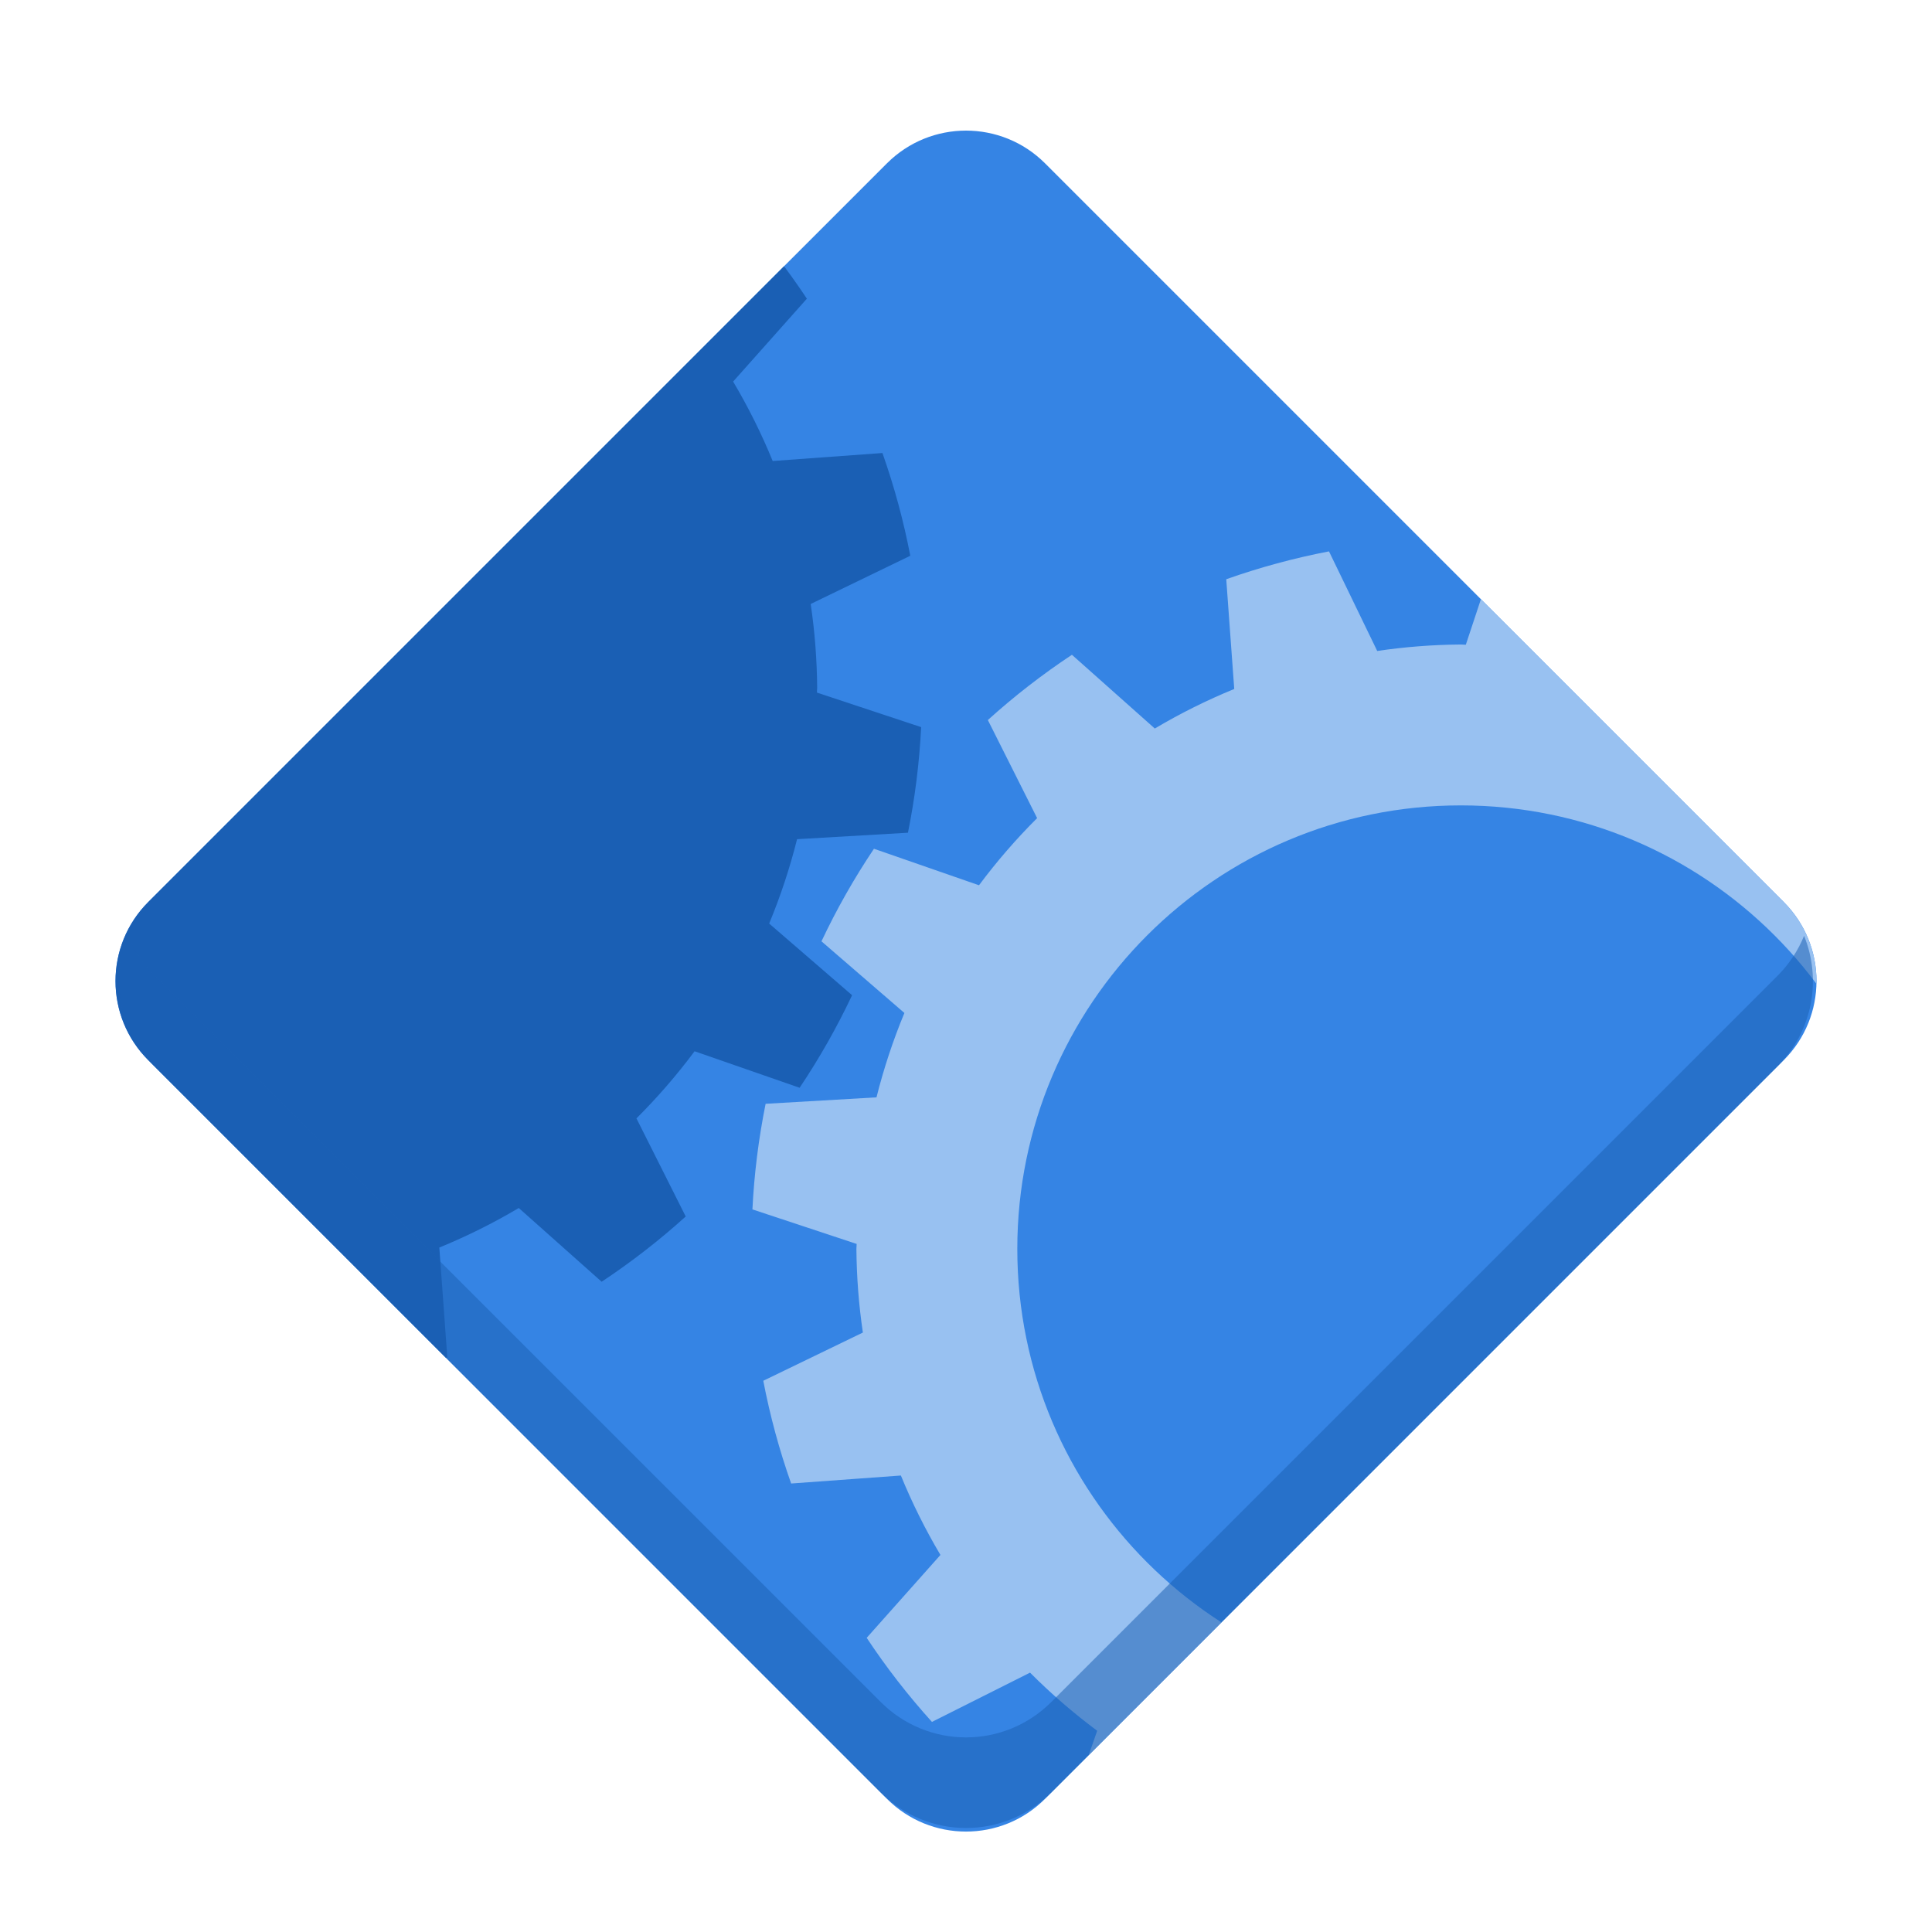
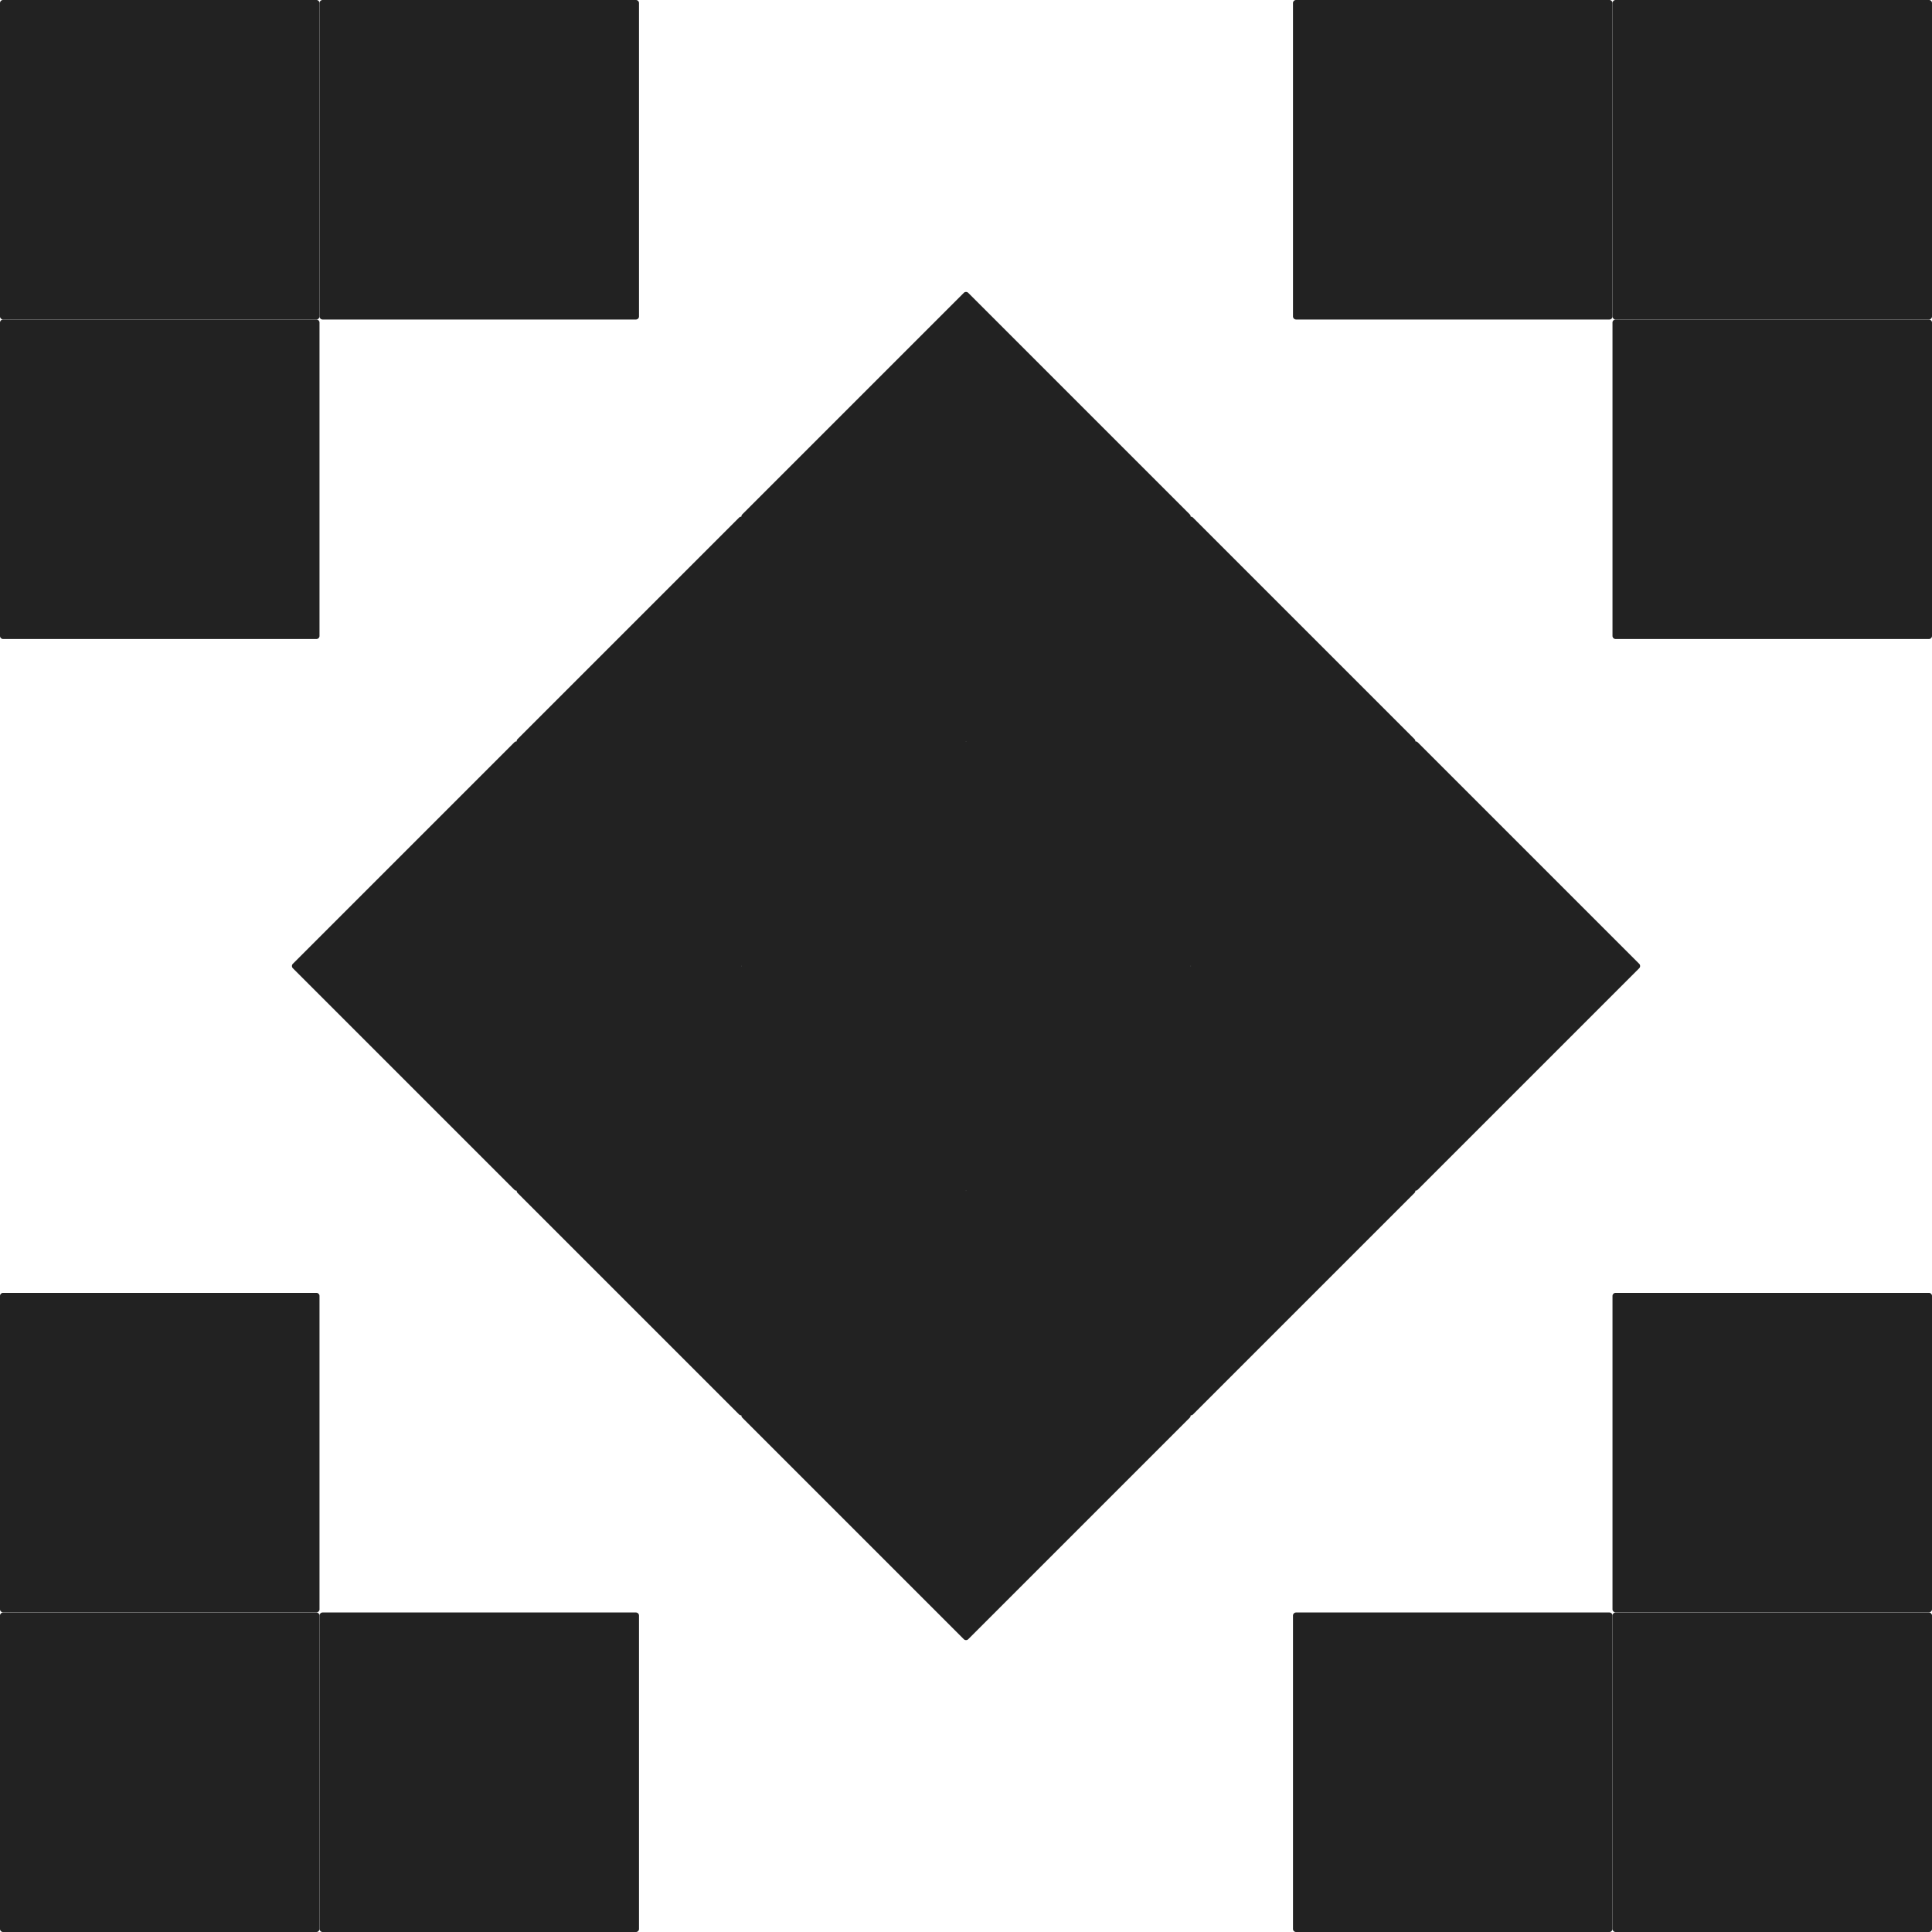
- <svg xmlns="http://www.w3.org/2000/svg" width="33.75mm" height="33.75mm" viewBox="0 0 33.75 33.75" version="1.1" id="svg974">
-   <defs id="defs968">
-     <clipPath clipPathUnits="userSpaceOnUse" id="clipPath18689">
-       <rect clip-path="none" transform="rotate(45)" ry="32" rx="32" y="123.999" x="486.037" height="362.943" width="362.943" id="rect18691" style="display:inline;opacity:1;vector-effect:none;fill:#4a86cf;fill-opacity:1;stroke:none;stroke-width:26.067;stroke-linecap:butt;stroke-linejoin:miter;stroke-miterlimit:4;stroke-dasharray:none;stroke-dashoffset:0;stroke-opacity:1;marker:none;marker-start:none;marker-mid:none;marker-end:none;paint-order:normal;enable-background:new" />
-     </clipPath>
-     <clipPath clipPathUnits="userSpaceOnUse" id="clipPath18689-3">
-       <rect clip-path="none" transform="rotate(45)" ry="32" rx="32" y="123.999" x="486.037" height="362.943" width="362.943" id="rect18691-6" style="display:inline;opacity:1;vector-effect:none;fill:#4a86cf;fill-opacity:1;stroke:none;stroke-width:26.067;stroke-linecap:butt;stroke-linejoin:miter;stroke-miterlimit:4;stroke-dasharray:none;stroke-dashoffset:0;stroke-opacity:1;marker:none;marker-start:none;marker-mid:none;marker-end:none;paint-order:normal;enable-background:new" />
-     </clipPath>
+ <svg xmlns="http://www.w3.org/2000/svg" xmlns:xlink="http://www.w3.org/1999/xlink" height="256" viewBox="0 0 16 16" width="256" version="1.1" id="svg1">
+   <defs id="defs1">
+     <linearGradient id="linearGradient1">
+       <stop style="stop-color:#ac41aa;stop-opacity:1;" offset="0" id="stop1" />
+       <stop style="stop-color:#b00e0e;stop-opacity:1;" offset="1" id="stop2" />
+     </linearGradient>
+     <linearGradient id="linearGradient3">
+       <stop style="stop-color:#ac41aa;stop-opacity:1;" offset="0" id="stop3" />
+       <stop style="stop-color:#f51c1c;stop-opacity:1;" offset="1" id="stop4" />
+     </linearGradient>
+     <linearGradient xlink:href="#linearGradient3" id="linearGradient4" x1="2.566" y1="0.72" x2="14.647" y2="12.705" gradientUnits="userSpaceOnUse" />
+     <linearGradient xlink:href="#linearGradient1" id="linearGradient2" x1="2.822" y1="1.538" x2="14.556" y2="12.86" gradientUnits="userSpaceOnUse" gradientTransform="translate(-0.0626214,0.0417476)" />
  </defs>
-   <g id="layer1" transform="translate(-61.81982,-103.944)">
-     <g transform="matrix(0.2636723,0,0,0.2636723,61.81982,-529.397)" style="display:inline;stroke-width:0.25;enable-background:new" id="g1836">
-       <g transform="matrix(0.25,0,0,0.25,0,2295)" id="g18818" style="stroke-width:0.25">
-         <g style="stroke-width:0.27" transform="matrix(0.9260519,0,0,0.9260519,18.93073,50.87633)" id="g18590">
-           <g style="stroke-width:0.27" id="g18681" clip-path="url(#clipPath18689-3)">
-             <rect style="opacity:1;vector-effect:none;fill:#3584e4;fill-opacity:1;stroke:none;stroke-width:8.221;stroke-linecap:butt;stroke-linejoin:miter;stroke-miterlimit:4;stroke-dasharray:none;stroke-dashoffset:0;stroke-opacity:1;marker:none;marker-start:none;marker-mid:none;marker-end:none;paint-order:normal" id="rect18571" width="424" height="424" x="458.337" y="90.642" rx="10.092" ry="10.092" transform="matrix(0.6052817,0.6052817,-0.6052817,0.6052817,33.44063,99.07363)" clip-path="none" />
-             <circle style="opacity:1;vector-effect:none;fill:#f66151;fill-opacity:1;stroke:none;stroke-width:7.037;stroke-linecap:butt;stroke-linejoin:miter;stroke-miterlimit:4;stroke-dasharray:none;stroke-dashoffset:0;stroke-opacity:1;marker:none;marker-start:none;marker-mid:none;marker-end:none;paint-order:normal" id="path18706" cx="0" cy="0" r="0" transform="translate(0,-212)" />
-             <circle style="opacity:1;vector-effect:none;fill:#f66151;fill-opacity:1;stroke:none;stroke-width:7.037;stroke-linecap:butt;stroke-linejoin:miter;stroke-miterlimit:4;stroke-dasharray:none;stroke-dashoffset:0;stroke-opacity:1;marker:none;marker-start:none;marker-mid:none;marker-end:none;paint-order:normal" id="path18708" cx="0" cy="0" r="0" transform="translate(0,-212)" />
-             <path style="display:inline;opacity:1;vector-effect:none;fill:#98c1f1;fill-opacity:1;stroke:none;stroke-width:7.037;stroke-linecap:butt;stroke-linejoin:miter;stroke-miterlimit:4;stroke-dasharray:none;stroke-dashoffset:0;stroke-opacity:1;marker:none;marker-start:none;marker-mid:none;marker-end:none;paint-order:normal;enable-background:new" d="m 408.92,561.918 -9.886,29.829 a 172.971,172.971 0 0 0 -1.427,-0.071 172.971,172.971 0 0 0 -23.929,1.852 l -13.801,-28.501 a 203.293,203.293 0 0 0 -29.401,7.972 l 2.286,31.405 a 172.971,172.971 0 0 0 -22.732,11.319 l -23.718,-21.103 a 203.293,203.293 0 0 0 -24.059,18.674 l 14.099,28.073 a 172.971,172.971 0 0 0 -16.636,19.211 l -30.058,-10.448 a 203.293,203.293 0 0 0 -15.017,26.488 l 23.73,20.507 a 172.971,172.971 0 0 0 -7.985,24.143 l -31.73,1.849 a 203.293,203.293 0 0 0 -3.778,30.217 l 29.829,9.886 a 172.971,172.971 0 0 0 -0.071,1.427 172.971,172.971 0 0 0 1.852,23.929 l -28.501,13.801 a 203.293,203.293 0 0 0 7.972,29.401 l 31.405,-2.286 a 172.971,172.971 0 0 0 11.319,22.732 l -21.103,23.718 a 203.293,203.293 0 0 0 18.674,24.059 l 28.073,-14.099 a 172.971,172.971 0 0 0 19.211,16.636 l -10.448,30.058 a 203.293,203.293 0 0 0 26.488,15.017 l 20.507,-23.73 a 172.971,172.971 0 0 0 24.143,7.985 l 1.849,31.73 a 203.293,203.293 0 0 0 30.217,3.778 l 9.886,-29.829 a 172.971,172.971 0 0 0 1.427,0.071 172.971,172.971 0 0 0 23.929,-1.852 l 13.801,28.501 a 203.293,203.293 0 0 0 29.401,-7.972 l -2.286,-31.405 a 172.971,172.971 0 0 0 22.732,-11.319 l 23.718,21.103 A 203.293,203.293 0 0 0 532.96,916 l -14.099,-28.073 a 172.971,172.971 0 0 0 16.636,-19.211 l 30.058,10.448 a 203.293,203.293 0 0 0 15.017,-26.488 l -23.73,-20.507 a 172.971,172.971 0 0 0 7.985,-24.143 l 31.73,-1.849 a 203.293,203.293 0 0 0 3.778,-30.217 l -29.829,-9.886 a 172.971,172.971 0 0 0 0.071,-1.427 172.971,172.971 0 0 0 -1.852,-23.929 l 28.501,-13.801 a 203.293,203.293 0 0 0 -7.972,-29.401 l -31.405,2.286 a 172.971,172.971 0 0 0 -11.319,-22.732 l 21.103,-23.718 a 203.293,203.293 0 0 0 -18.674,-24.059 l -28.073,14.099 a 172.971,172.971 0 0 0 -19.211,-16.636 l 10.448,-30.058 A 203.293,203.293 0 0 0 485.636,581.681 l -20.507,23.73 a 172.971,172.971 0 0 0 -24.143,-7.985 l -1.849,-31.73 a 203.293,203.293 0 0 0 -30.217,-3.778 z M 397.607,637.722 A 126.926,126.926 0 0 1 524.532,764.647 126.926,126.926 0 0 1 397.607,891.572 126.926,126.926 0 0 1 270.682,764.647 126.926,126.926 0 0 1 397.607,637.722 Z" id="path18717-4" />
-             <path id="path18758" d="m 51.748,401.284 -9.886,29.829 c -0.476,-0.026 -0.951,-0.05 -1.427,-0.071 -8.01,0.062 -16.005,0.681 -23.929,1.852 L 2.706,404.392 c -9.986,1.918 -19.814,4.583 -29.401,7.972 l 2.286,31.405 c -7.844,3.211 -15.442,6.994 -22.732,11.319 l -23.718,-21.103 c -8.475,5.614 -16.518,11.857 -24.059,18.674 l 14.099,28.073 c -6.009,5.987 -11.569,12.408 -16.636,19.211 l -30.058,-10.448 c -5.661,8.442 -10.68,17.296 -15.017,26.488 l 23.73,20.507 c -3.25,7.841 -5.919,15.91 -7.985,24.143 l -31.73,1.849 c -2.013,9.964 -3.276,20.064 -3.778,30.217 l 29.829,9.886 c -0.026,0.476 -0.05,0.951 -0.071,1.427 0.062,8.01 0.681,16.005 1.852,23.929 l -28.501,13.801 c 1.918,9.986 4.583,19.814 7.972,29.401 l 31.405,-2.286 c 3.211,7.844 6.994,15.442 11.319,22.732 l -21.103,23.718 c 5.614,8.475 11.857,16.518 18.674,24.059 l 28.073,-14.099 c 5.987,6.009 12.408,11.569 19.211,16.636 l -10.448,30.058 c 8.442,5.661 17.296,10.68 26.488,15.017 l 20.507,-23.73 c 7.841,3.25 15.91,5.919 24.143,7.985 l 1.849,31.73 c 9.964,2.013 20.064,3.276 30.217,3.778 l 9.886,-29.829 c 0.476,0.026 0.951,0.05 1.427,0.071 8.01,-0.062 16.005,-0.681 23.929,-1.852 l 13.801,28.501 c 9.986,-1.918 19.814,-4.583 29.401,-7.972 l -2.286,-31.405 c 7.844,-3.211 15.442,-6.994 22.732,-11.319 l 23.718,21.103 c 8.475,-5.614 16.518,-11.857 24.059,-18.674 l -14.099,-28.073 c 6.009,-5.987 11.569,-12.408 16.636,-19.211 l 30.058,10.448 c 5.661,-8.442 10.68,-17.296 15.017,-26.488 l -23.73,-20.507 c 3.25,-7.841 5.919,-15.91 7.985,-24.143 l 31.73,-1.849 c 2.013,-9.964 3.276,-20.064 3.778,-30.217 l -29.829,-9.886 c 0.026,-0.476 0.05,-0.951 0.071,-1.427 -0.062,-8.01 -0.681,-16.005 -1.852,-23.929 l 28.501,-13.801 c -1.918,-9.986 -4.583,-19.814 -7.972,-29.401 l -31.405,2.286 c -3.211,-7.844 -6.994,-15.442 -11.319,-22.732 l 21.103,-23.718 c -5.614,-8.475 -11.857,-16.518 -18.674,-24.059 l -28.073,14.099 c -5.987,-6.009 -12.408,-11.569 -19.211,-16.636 l 10.448,-30.058 c -8.442,-5.661 -17.296,-10.68 -26.488,-15.017 l -20.507,23.73 c -7.841,-3.25 -15.91,-5.919 -24.143,-7.985 l -1.849,-31.73 c -9.964,-2.013 -20.064,-3.276 -30.217,-3.778 z" style="display:inline;opacity:1;vector-effect:none;fill:#1a5fb4;fill-opacity:1;stroke:none;stroke-width:7.037;stroke-linecap:butt;stroke-linejoin:miter;stroke-miterlimit:4;stroke-dasharray:none;stroke-dashoffset:0;stroke-opacity:1;marker:none;marker-start:none;marker-mid:none;marker-end:none;paint-order:normal;enable-background:new" />
-           </g>
-         </g>
-         <path style="display:inline;opacity:0.534;vector-effect:none;fill:#1a5fb4;fill-opacity:1;stroke:none;stroke-width:1.629;stroke-linecap:butt;stroke-linejoin:miter;stroke-miterlimit:4;stroke-dasharray:none;stroke-dashoffset:0;stroke-opacity:1;marker:none;marker-start:none;marker-mid:none;marker-end:none;paint-order:normal;enable-background:new" clip-path="none" d="m 8.477,2676 c -1.171,2.887 -0.583,6.308 1.766,8.656 l 48.102,48.102 c 3.134,3.134 8.179,3.134 11.312,0 l 48.102,-48.102 c 2.348,-2.348 2.937,-5.77 1.766,-8.656 -0.392,0.966 -0.98,1.871 -1.766,2.656 l -48.102,48.102 c -3.134,3.134 -8.179,3.134 -11.312,0 L 10.242,2678.656 C 9.457,2677.871 8.868,2676.965 8.477,2676 Z" transform="matrix(4,0,0,4,0,-10028)" id="rect18571-6" />
-       </g>
-       <rect y="2402" x="-1.5000001e-06" height="128" width="128" id="rect9125-7-2" style="display:inline;opacity:1;vector-effect:none;fill:none;fill-opacity:1;stroke:none;stroke-width:1.25;stroke-linecap:butt;stroke-linejoin:miter;stroke-miterlimit:4;stroke-dasharray:none;stroke-dashoffset:0;stroke-opacity:1;marker:none;marker-start:none;marker-mid:none;marker-end:none;paint-order:normal;enable-background:new" />
-     </g>
-   </g>
+   <rect style="fill:#222222;stroke-width:0.044" id="rect1" width="2.646" height="2.646" x="0" y="0" ry="0.025" />
+   <rect style="fill:#222222;stroke-width:0.044" id="rect2" width="2.646" height="2.646" x="0" y="2.646" ry="0.025" />
+   <rect style="fill:#222222;stroke-width:0.044" id="rect3" width="2.646" height="2.646" x="2.646" y="0" ry="0.025" />
+   <rect style="fill:#222222;stroke-width:0.044" id="rect4" width="2.646" height="2.646" x="0" y="13.354" ry="0.025" />
+   <rect style="fill:#222222;stroke-width:0.044" id="rect5" width="2.646" height="2.646" x="0" y="10.707" ry="0.025" />
+   <rect style="fill:#222222;stroke-width:0.044" id="rect6" width="2.646" height="2.646" x="2.646" y="13.354" ry="0.025" />
+   <rect style="fill:#222222;stroke-width:0.044" id="rect7" width="2.646" height="2.646" x="-16" y="7.1525574e-07" ry="0.025" transform="scale(-1,1)" />
+   <rect style="fill:#222222;stroke-width:0.044" id="rect8" width="2.646" height="2.646" x="-16" y="2.646" ry="0.025" transform="scale(-1,1)" />
+   <rect style="fill:#222222;stroke-width:0.044" id="rect9" width="2.646" height="2.646" x="-13.354" y="7.1525574e-07" ry="0.025" transform="scale(-1,1)" />
+   <rect style="fill:#222222;stroke-width:0.044" id="rect10" width="2.646" height="2.646" x="-16" y="13.354" ry="0.025" transform="scale(-1,1)" />
+   <rect style="fill:#222222;stroke-width:0.044" id="rect11" width="2.646" height="2.646" x="-16" y="10.707" ry="0.025" transform="scale(-1,1)" />
+   <rect style="fill:#222222;stroke-width:0.044" id="rect12" width="2.646" height="2.646" x="-13.354" y="13.354" ry="0.025" transform="scale(-1,1)" />
+   <rect style="fill:#222222;stroke-width:0.044" id="rect14" width="2.646" height="2.646" x="-1.323" y="-12.637" ry="0.025" transform="rotate(135)" />
+   <rect style="fill:#222222;stroke-width:0.044" id="rect16" width="2.646" height="2.646" x="-1.323" y="-10.005" ry="0.025" transform="rotate(135)" />
+   <rect style="fill:#222222;stroke-width:0.044" id="rect17" width="2.646" height="2.646" x="-3.955" y="-10.005" ry="0.025" transform="rotate(135)" />
+   <rect style="fill:#222222;stroke-width:0.044" id="rect18" width="2.646" height="2.646" x="-3.955" y="-12.637" ry="0.025" transform="rotate(135)" />
+   <rect style="fill:#222222;stroke-width:0.044" id="rect19" width="2.646" height="2.646" x="-3.955" y="-15.269" ry="0.025" transform="rotate(135)" />
+   <rect style="fill:#222222;stroke-width:0.044" id="rect20" width="2.646" height="2.646" x="-1.323" y="-15.269" ry="0.025" transform="rotate(135)" />
+   <rect style="fill:#222222;stroke-width:0.044" id="rect21" width="2.646" height="2.646" x="1.309" y="-15.269" ry="0.025" transform="rotate(135)" />
+   <rect style="fill:#222222;stroke-width:0.044" id="rect22" width="2.646" height="2.646" x="1.309" y="-12.637" ry="0.025" transform="rotate(135)" />
+   <rect style="fill:#222222;stroke-width:0.044" id="rect23" width="2.646" height="2.646" x="1.309" y="-10.005" ry="0.025" transform="rotate(135)" />
</svg>
